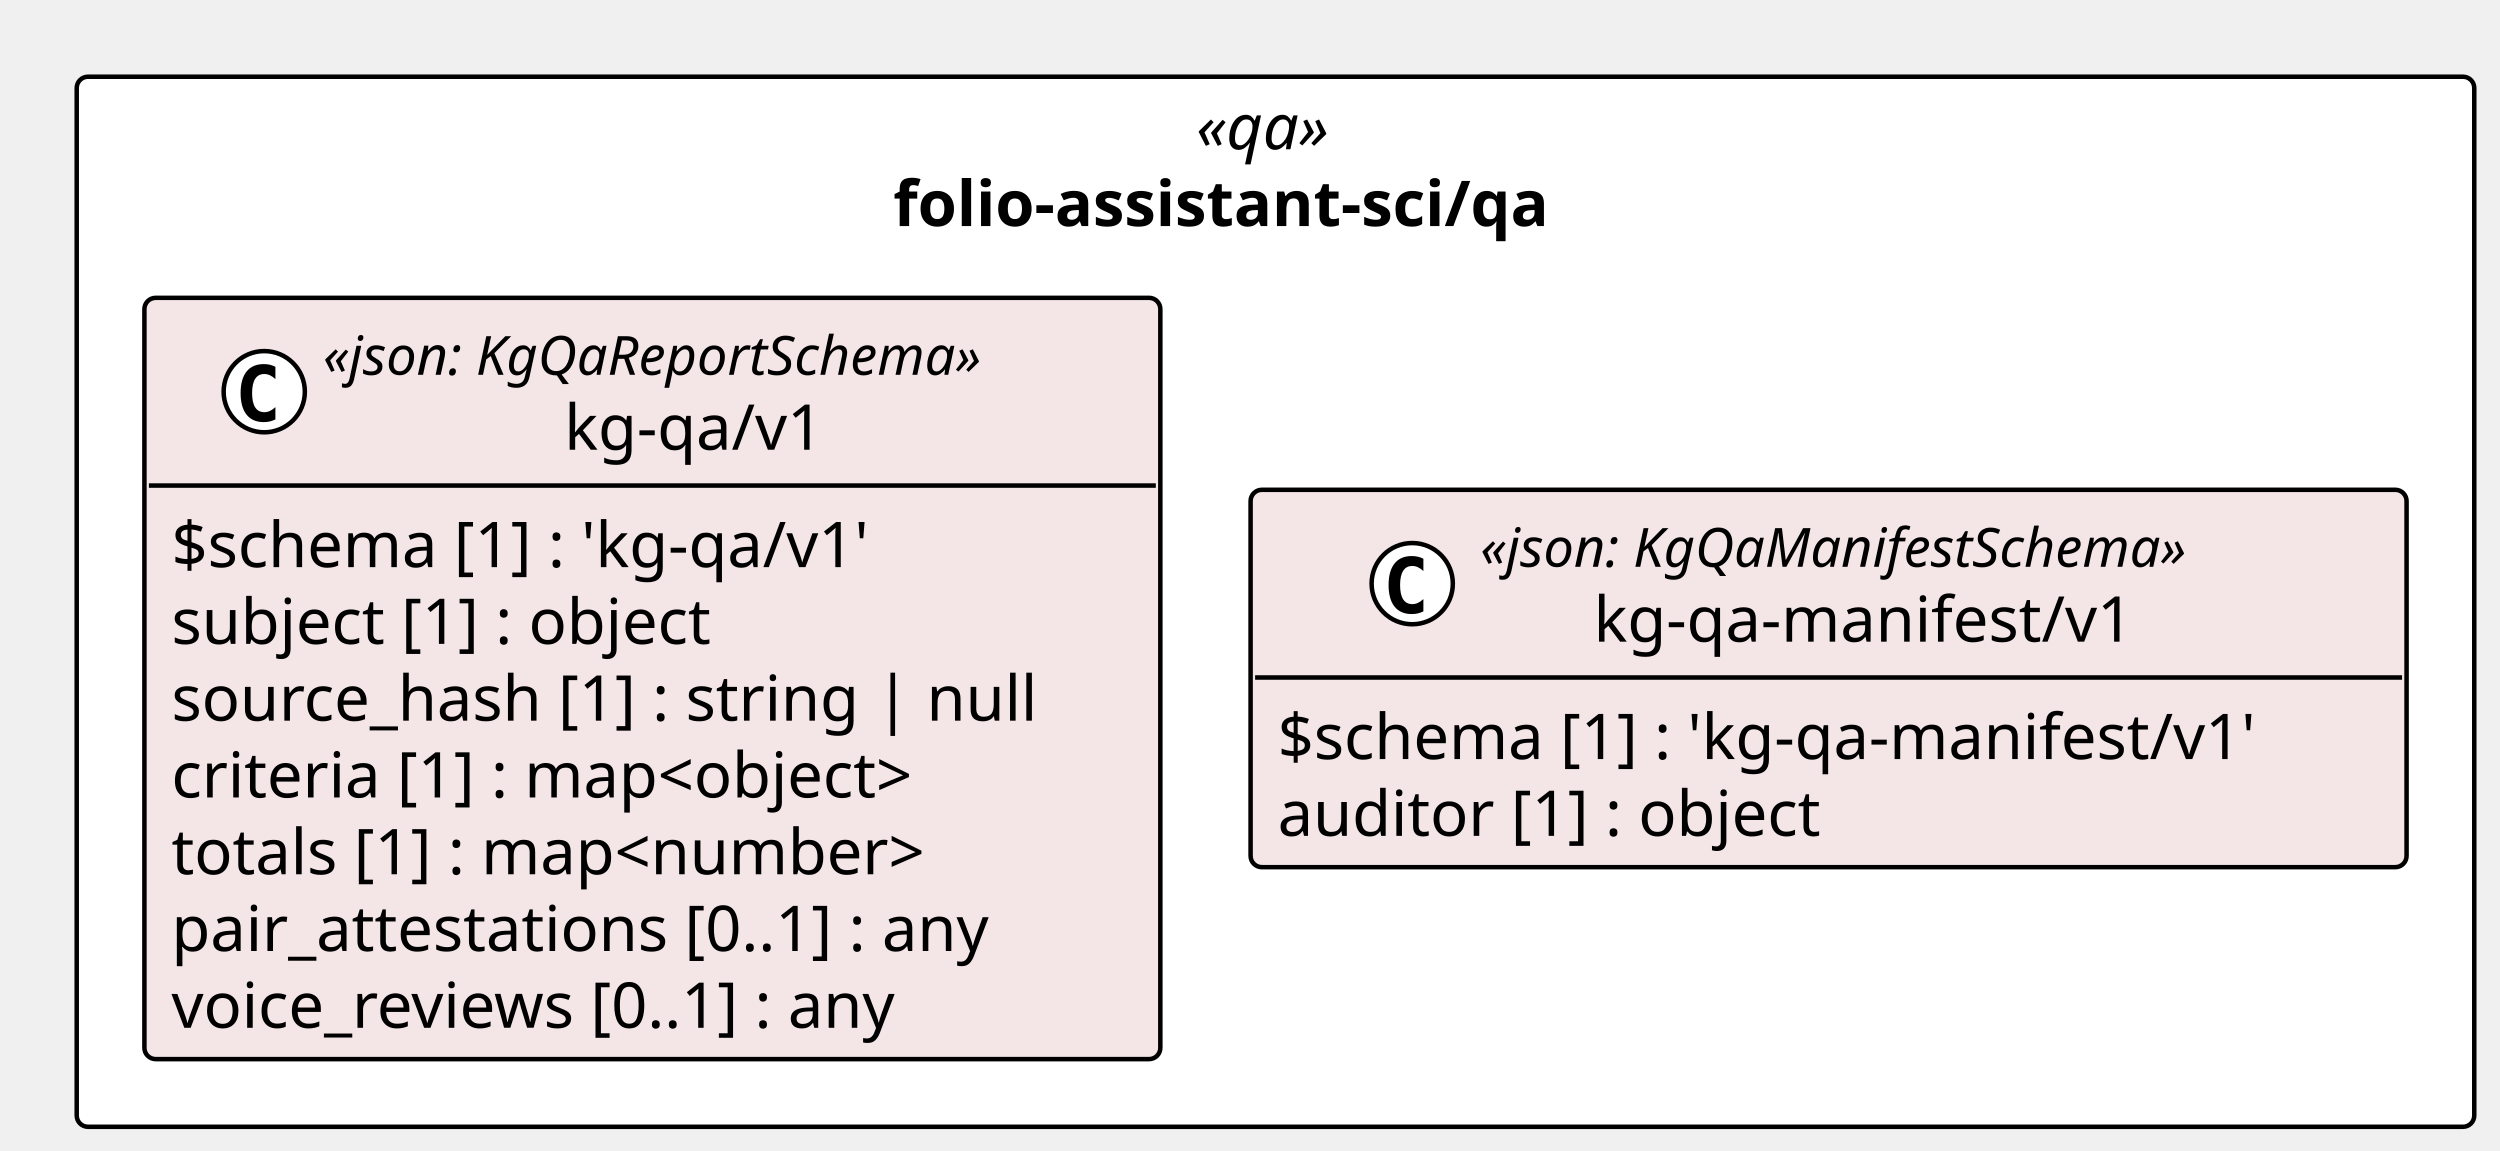
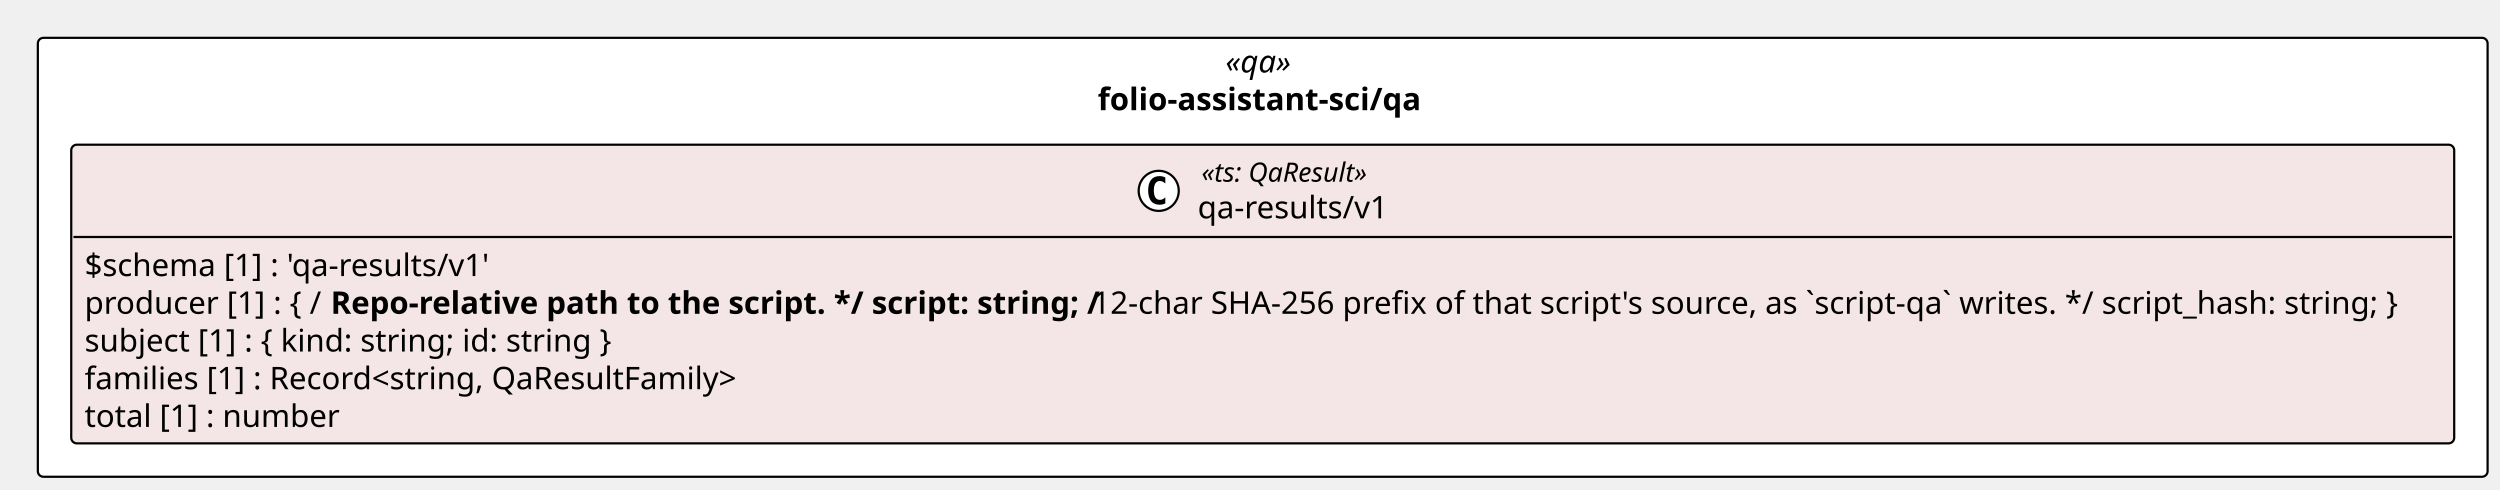
- <svg xmlns="http://www.w3.org/2000/svg" contentStyleType="text/css" height="255px" preserveAspectRatio="none" style="width:554px;height:255px;background:#FFFFFF;" version="1.1" viewBox="0 0 554 255" width="554px" zoomAndPan="magnify">
+ <svg xmlns="http://www.w3.org/2000/svg" contentStyleType="text/css" height="220px" preserveAspectRatio="none" style="width:1123px;height:220px;background:#FFFFFF;" version="1.1" viewBox="0 0 1123 220" width="1123px" zoomAndPan="magnify">
  <defs />
  <g>
-     <rect fill="#FFFFFF" height="232.701" rx="2.5" ry="2.5" style="stroke:#000000;stroke-width:1.0;" width="531.297" x="17" y="17" />
-     <text fill="#000000" font-family="Verdana" font-size="14" font-style="italic" lengthAdjust="spacing" textLength="35.178" x="265.06" y="33.075">«qa»</text>
-     <text fill="#000000" font-family="Verdana" font-size="14" font-weight="bold" lengthAdjust="spacing" textLength="169.401" x="197.948" y="50.09">folio-assistant-sci/qa</text>
-     <g id="elem_folio_assistant_sci_qa_kg_qa_v1_kg_qa_v1">
-       <rect codeLine="11" fill="#F4E6E6" height="168.701" id="folio_assistant_sci_qa_kg_qa_v1_kg_qa_v1" rx="2.5" ry="2.5" style="stroke:#000000;stroke-width:1.0;" width="225.131" x="32" y="66" />
-       <ellipse cx="58.556" cy="86.799" fill="#FFFFFF" rx="9" ry="9" style="stroke:#000000;stroke-width:1.0;" />
-       <path d="M61.029,92.942 Q60.448,93.241 59.809,93.391 Q59.17,93.54 58.465,93.54 Q55.958,93.54 54.638,91.888 Q53.318,90.236 53.318,87.115 Q53.318,83.986 54.638,82.334 Q55.958,80.682 58.465,80.682 Q59.17,80.682 59.818,80.832 Q60.465,80.981 61.029,81.28 L61.029,84.002 Q60.398,83.421 59.805,83.152 Q59.212,82.882 58.581,82.882 Q57.236,82.882 56.551,83.948 Q55.866,85.015 55.866,87.115 Q55.866,89.207 56.551,90.274 Q57.236,91.34 58.581,91.34 Q59.212,91.34 59.805,91.071 Q60.398,90.801 61.029,90.22 Z " fill="#000000" />
-       <text fill="#000000" font-family="Verdana" font-size="12" font-style="italic" lengthAdjust="spacing" textLength="171.006" x="71.569" y="83.064">«json: KgQaReportSchema»</text>
-       <text fill="#000000" font-family="Verdana" font-size="14" lengthAdjust="spacing" textLength="64.039" x="125.052" y="99.659">kg-qa/v1</text>
-       <line style="stroke:#000000;stroke-width:1.0;" x1="33" x2="256.131" y1="107.599" y2="107.599" />
-       <text fill="#000000" font-family="Verdana" font-size="14" lengthAdjust="spacing" textLength="177.01" x="38" y="125.674">$schema [1] : 'kg-qa/v1'</text>
-       <text fill="#000000" font-family="Verdana" font-size="14" lengthAdjust="spacing" textLength="136.773" x="38" y="142.689">subject [1] : object</text>
-       <text fill="#000000" font-family="Verdana" font-size="14" lengthAdjust="spacing" textLength="213.131" x="38" y="159.703">source_hash [1] : string | null</text>
-       <text fill="#000000" font-family="Verdana" font-size="14" lengthAdjust="spacing" textLength="188.781" x="38" y="176.718">criteria [1] : map&lt;object&gt;</text>
-       <text fill="#000000" font-family="Verdana" font-size="14" lengthAdjust="spacing" textLength="189.848" x="38" y="193.732">totals [1] : map&lt;number&gt;</text>
-       <text fill="#000000" font-family="Verdana" font-size="14" lengthAdjust="spacing" textLength="206.233" x="38" y="210.747">pair_attestations [0..1] : any</text>
-       <text fill="#000000" font-family="Verdana" font-size="14" lengthAdjust="spacing" textLength="186.067" x="38" y="227.762">voice_reviews [0..1] : any</text>
-     </g>
-     <g id="elem_folio_assistant_sci_qa_kg_qa_manifest_v1_kg_qa_manifest_v1">
-       <rect codeLine="20" fill="#F4E6E6" height="83.628" id="folio_assistant_sci_qa_kg_qa_manifest_v1_kg_qa_manifest_v1" rx="2.5" ry="2.5" style="stroke:#000000;stroke-width:1.0;" width="256.166" x="277.131" y="108.537" />
-       <ellipse cx="312.949" cy="129.336" fill="#FFFFFF" rx="9" ry="9" style="stroke:#000000;stroke-width:1.0;" />
-       <path d="M315.422,135.479 Q314.841,135.778 314.202,135.927 Q313.563,136.077 312.857,136.077 Q310.35,136.077 309.031,134.425 Q307.711,132.773 307.711,129.652 Q307.711,126.522 309.031,124.871 Q310.35,123.219 312.857,123.219 Q313.563,123.219 314.21,123.368 Q314.858,123.518 315.422,123.816 L315.422,126.539 Q314.791,125.958 314.198,125.688 Q313.604,125.418 312.973,125.418 Q311.629,125.418 310.944,126.485 Q310.259,127.552 310.259,129.652 Q310.259,131.744 310.944,132.81 Q311.629,133.877 312.973,133.877 Q313.604,133.877 314.198,133.607 Q314.791,133.337 315.422,132.756 Z " fill="#000000" />
-       <text fill="#000000" font-family="Verdana" font-size="12" font-style="italic" lengthAdjust="spacing" textLength="181.459" x="328.02" y="125.601">«json: KgQaManifestSchema»</text>
-       <text fill="#000000" font-family="Verdana" font-size="14" lengthAdjust="spacing" textLength="131.195" x="353.152" y="142.196">kg-qa-manifest/v1</text>
-       <line style="stroke:#000000;stroke-width:1.0;" x1="278.131" x2="532.297" y1="150.135" y2="150.135" />
-       <text fill="#000000" font-family="Verdana" font-size="14" lengthAdjust="spacing" textLength="244.166" x="283.131" y="168.21">$schema [1] : 'kg-qa-manifest/v1'</text>
-       <text fill="#000000" font-family="Verdana" font-size="14" lengthAdjust="spacing" textLength="135.748" x="283.131" y="185.225">auditor [1] : object</text>
+     <rect fill="#FFFFFF" height="197.156" rx="2.5" ry="2.5" style="stroke:#000000;stroke-width:1.0;" width="1100.429" x="17" y="17" />
+     <text fill="#000000" font-family="Verdana" font-size="14" font-style="italic" lengthAdjust="spacing" textLength="33.489" x="550.47" y="32.562">«qa»</text>
+     <text fill="#000000" font-family="Verdana" font-size="14" font-weight="bold" lengthAdjust="spacing" textLength="148.231" x="493.099" y="49.502">folio-assistant-sci/qa</text>
+     <g id="elem_folio_assistant_sci_qa_qa_results_v1">
+       <rect codeLine="11" fill="#F4E6E6" height="134.156" id="folio_assistant_sci_qa_qa_results_v1" rx="2.5" ry="2.5" style="stroke:#000000;stroke-width:1.0;" width="1070.429" x="32" y="65" />
+       <ellipse cx="520.494" cy="85.73" fill="#FFFFFF" rx="9" ry="9" style="stroke:#000000;stroke-width:1.0;" />
+       <path d="M523.462,91.37 Q522.884,91.667 522.244,91.808 Q521.603,91.964 520.9,91.964 Q518.4,91.964 517.072,90.323 Q515.759,88.667 515.759,85.542 Q515.759,82.417 517.072,80.761 Q518.4,79.105 520.9,79.105 Q521.603,79.105 522.244,79.261 Q522.9,79.417 523.462,79.714 L523.462,82.433 Q522.837,81.855 522.244,81.589 Q521.65,81.308 521.025,81.308 Q519.681,81.308 518.994,82.386 Q518.306,83.448 518.306,85.542 Q518.306,87.636 518.994,88.714 Q519.681,89.776 521.025,89.776 Q521.65,89.776 522.244,89.511 Q522.837,89.23 523.462,88.651 L523.462,91.37 Z " fill="#000000" />
+       <text fill="#000000" font-family="Verdana" font-size="12" font-style="italic" lengthAdjust="spacing" textLength="82.529" x="539.7" y="81.625">«ts: QaResult»</text>
+       <text fill="#000000" font-family="Verdana" font-size="14" lengthAdjust="spacing" textLength="85.941" x="537.994" y="98.082">qa-results/v1</text>
+       <line style="stroke:#000000;stroke-width:1.0;" x1="33" x2="1101.429" y1="106.459" y2="106.459" />
+       <text fill="#000000" font-family="Verdana" font-size="14" lengthAdjust="spacing" textLength="187.024" x="38" y="124.022">$schema [1] : 'qa-results/v1'</text>
+       <text fill="#000000" font-family="Verdana" font-size="14" lengthAdjust="spacing" textLength="107.222" x="38" y="140.961">producer [1] : { /</text>
+       <text fill="#000000" font-family="Verdana" font-size="14" font-weight="bold" lengthAdjust="spacing" textLength="338.249" x="148.537" y="140.961">Repo-relative path to the script. */ script: string; /</text>
+       <text fill="#000000" font-family="Verdana" font-size="14" lengthAdjust="spacing" textLength="605.705" x="490.724" y="140.961">12-char SHA-256 prefix of that script's source, as `script-qa` writes. */ script_hash: string; }</text>
+       <text fill="#000000" font-family="Verdana" font-size="14" lengthAdjust="spacing" textLength="238.895" x="38" y="157.9">subject [1] : { kind: string; id: string }</text>
+       <text fill="#000000" font-family="Verdana" font-size="14" lengthAdjust="spacing" textLength="296.591" x="38" y="174.84">families [1] : Record&lt;string, QaResultFamily&gt;</text>
+       <text fill="#000000" font-family="Verdana" font-size="14" lengthAdjust="spacing" textLength="111.378" x="38" y="191.779">total [1] : number</text>
    </g>
  </g>
</svg>
